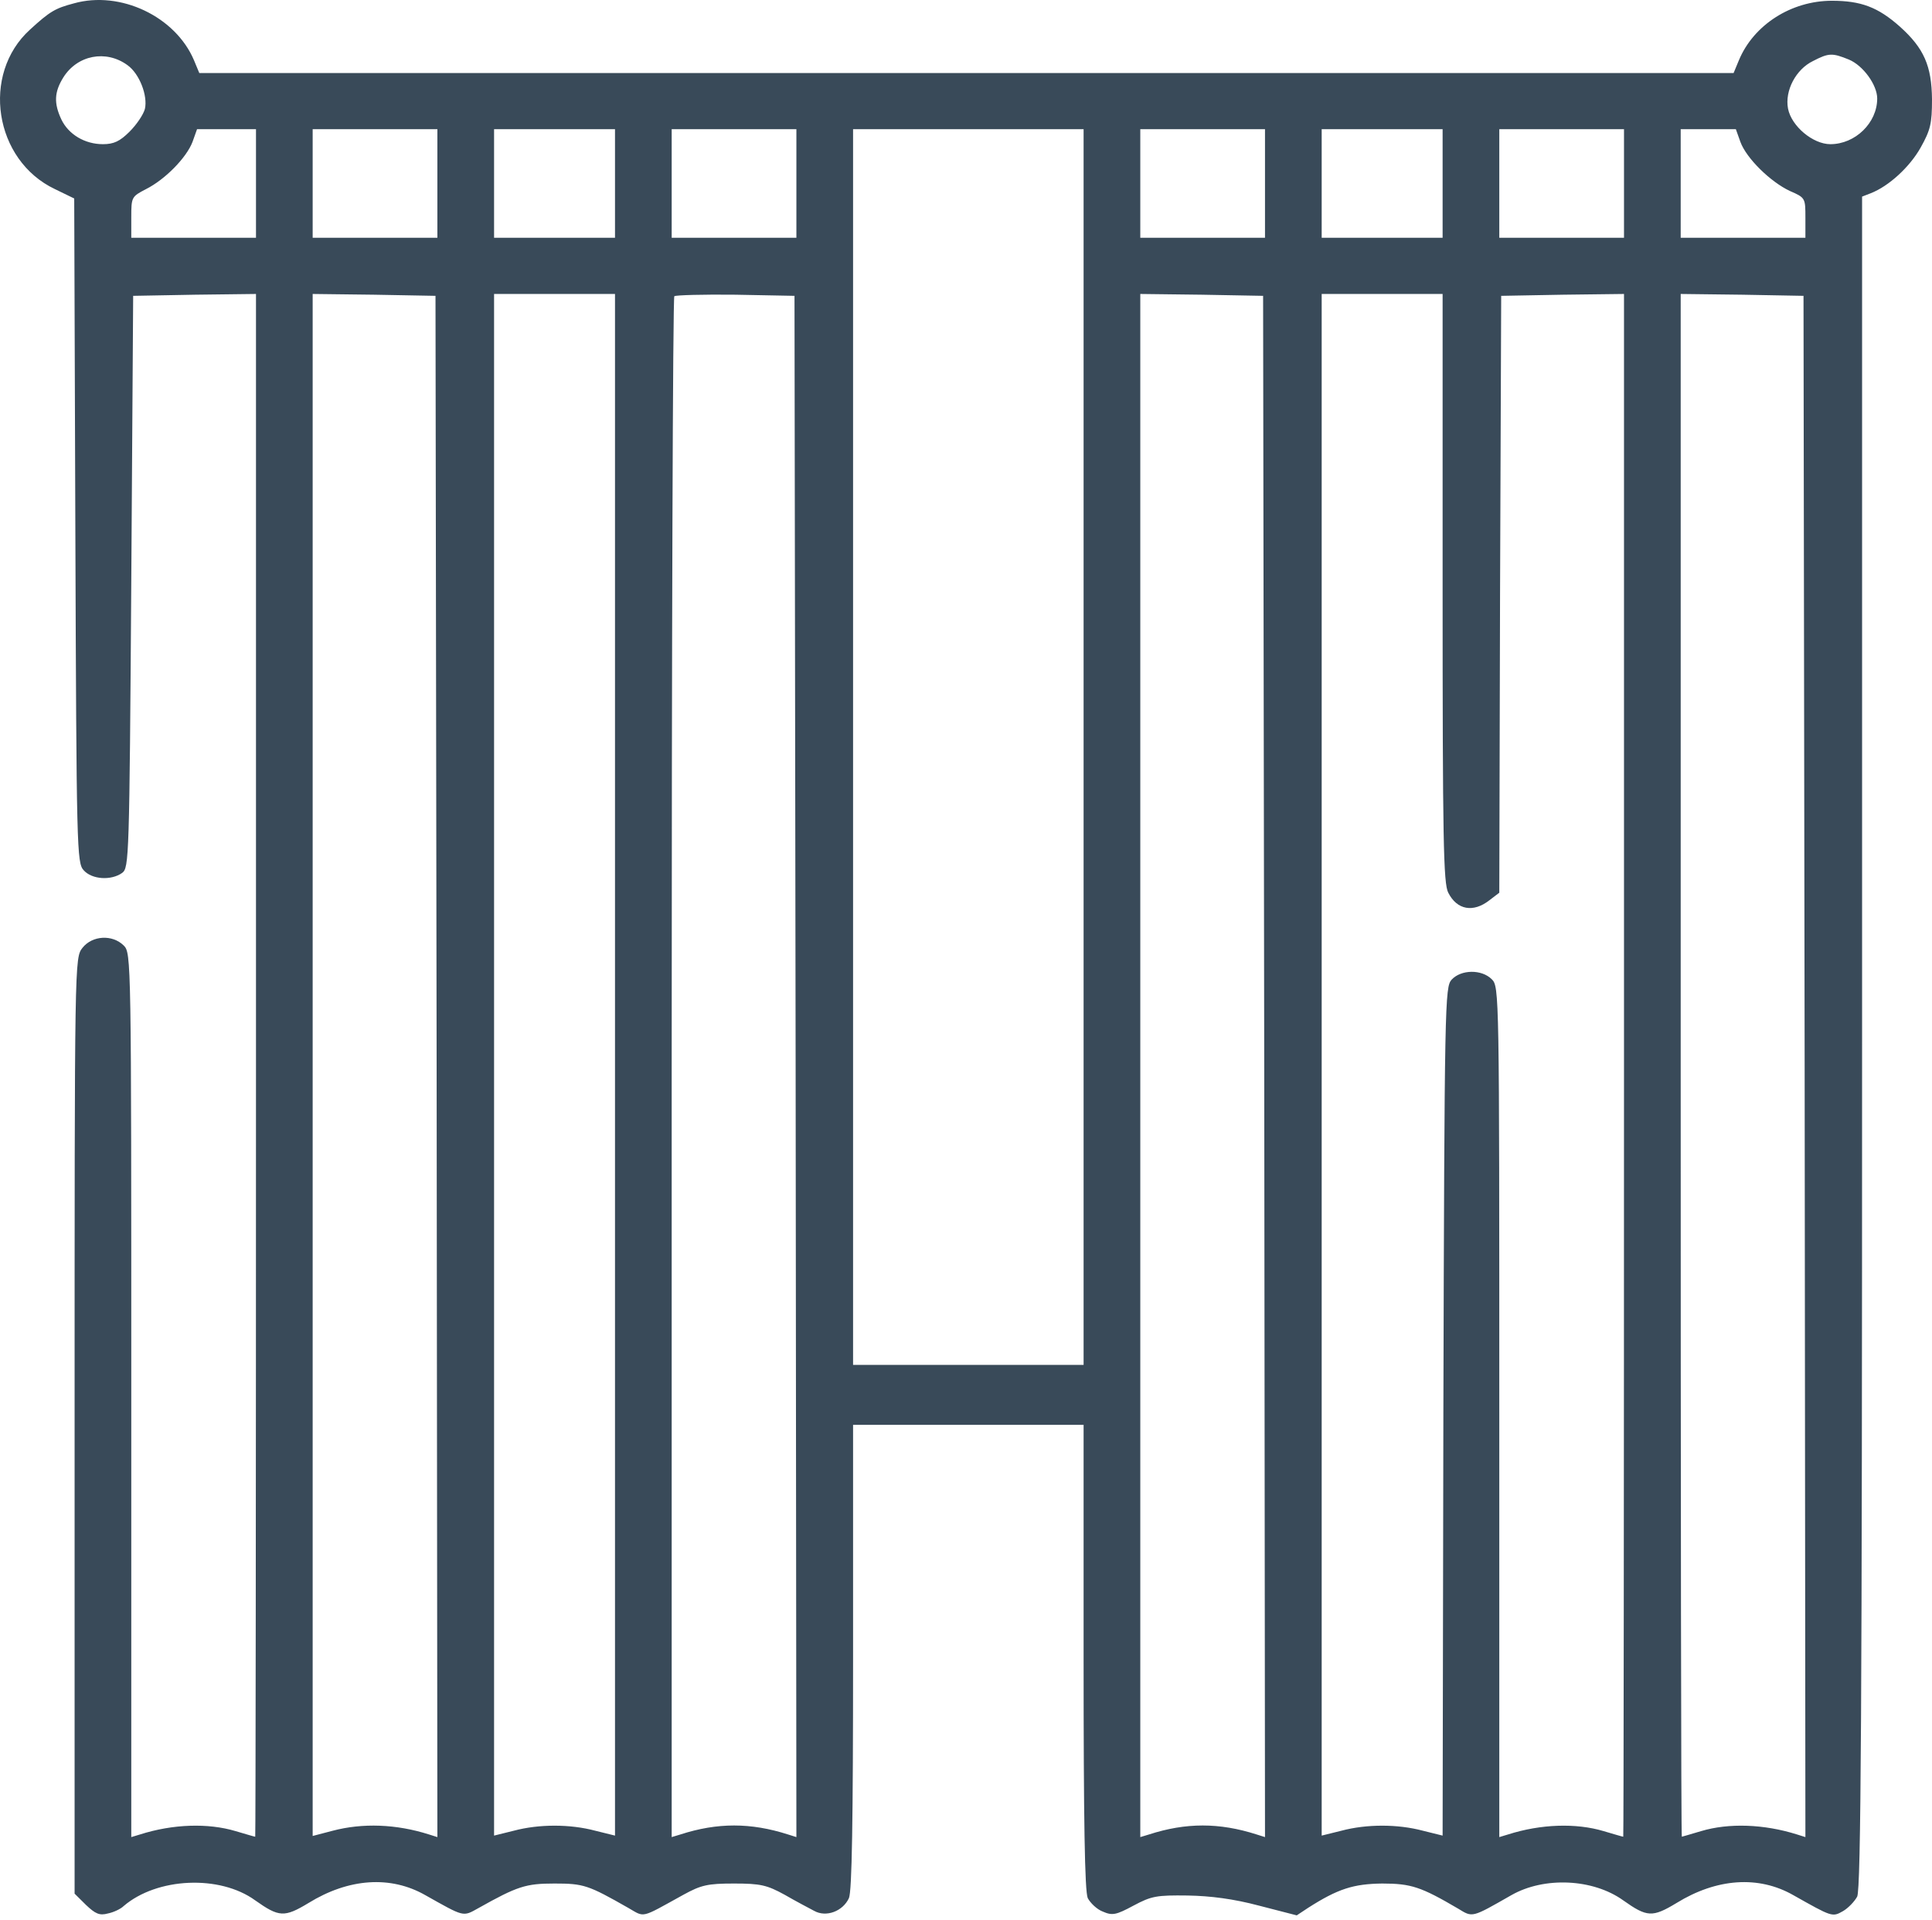
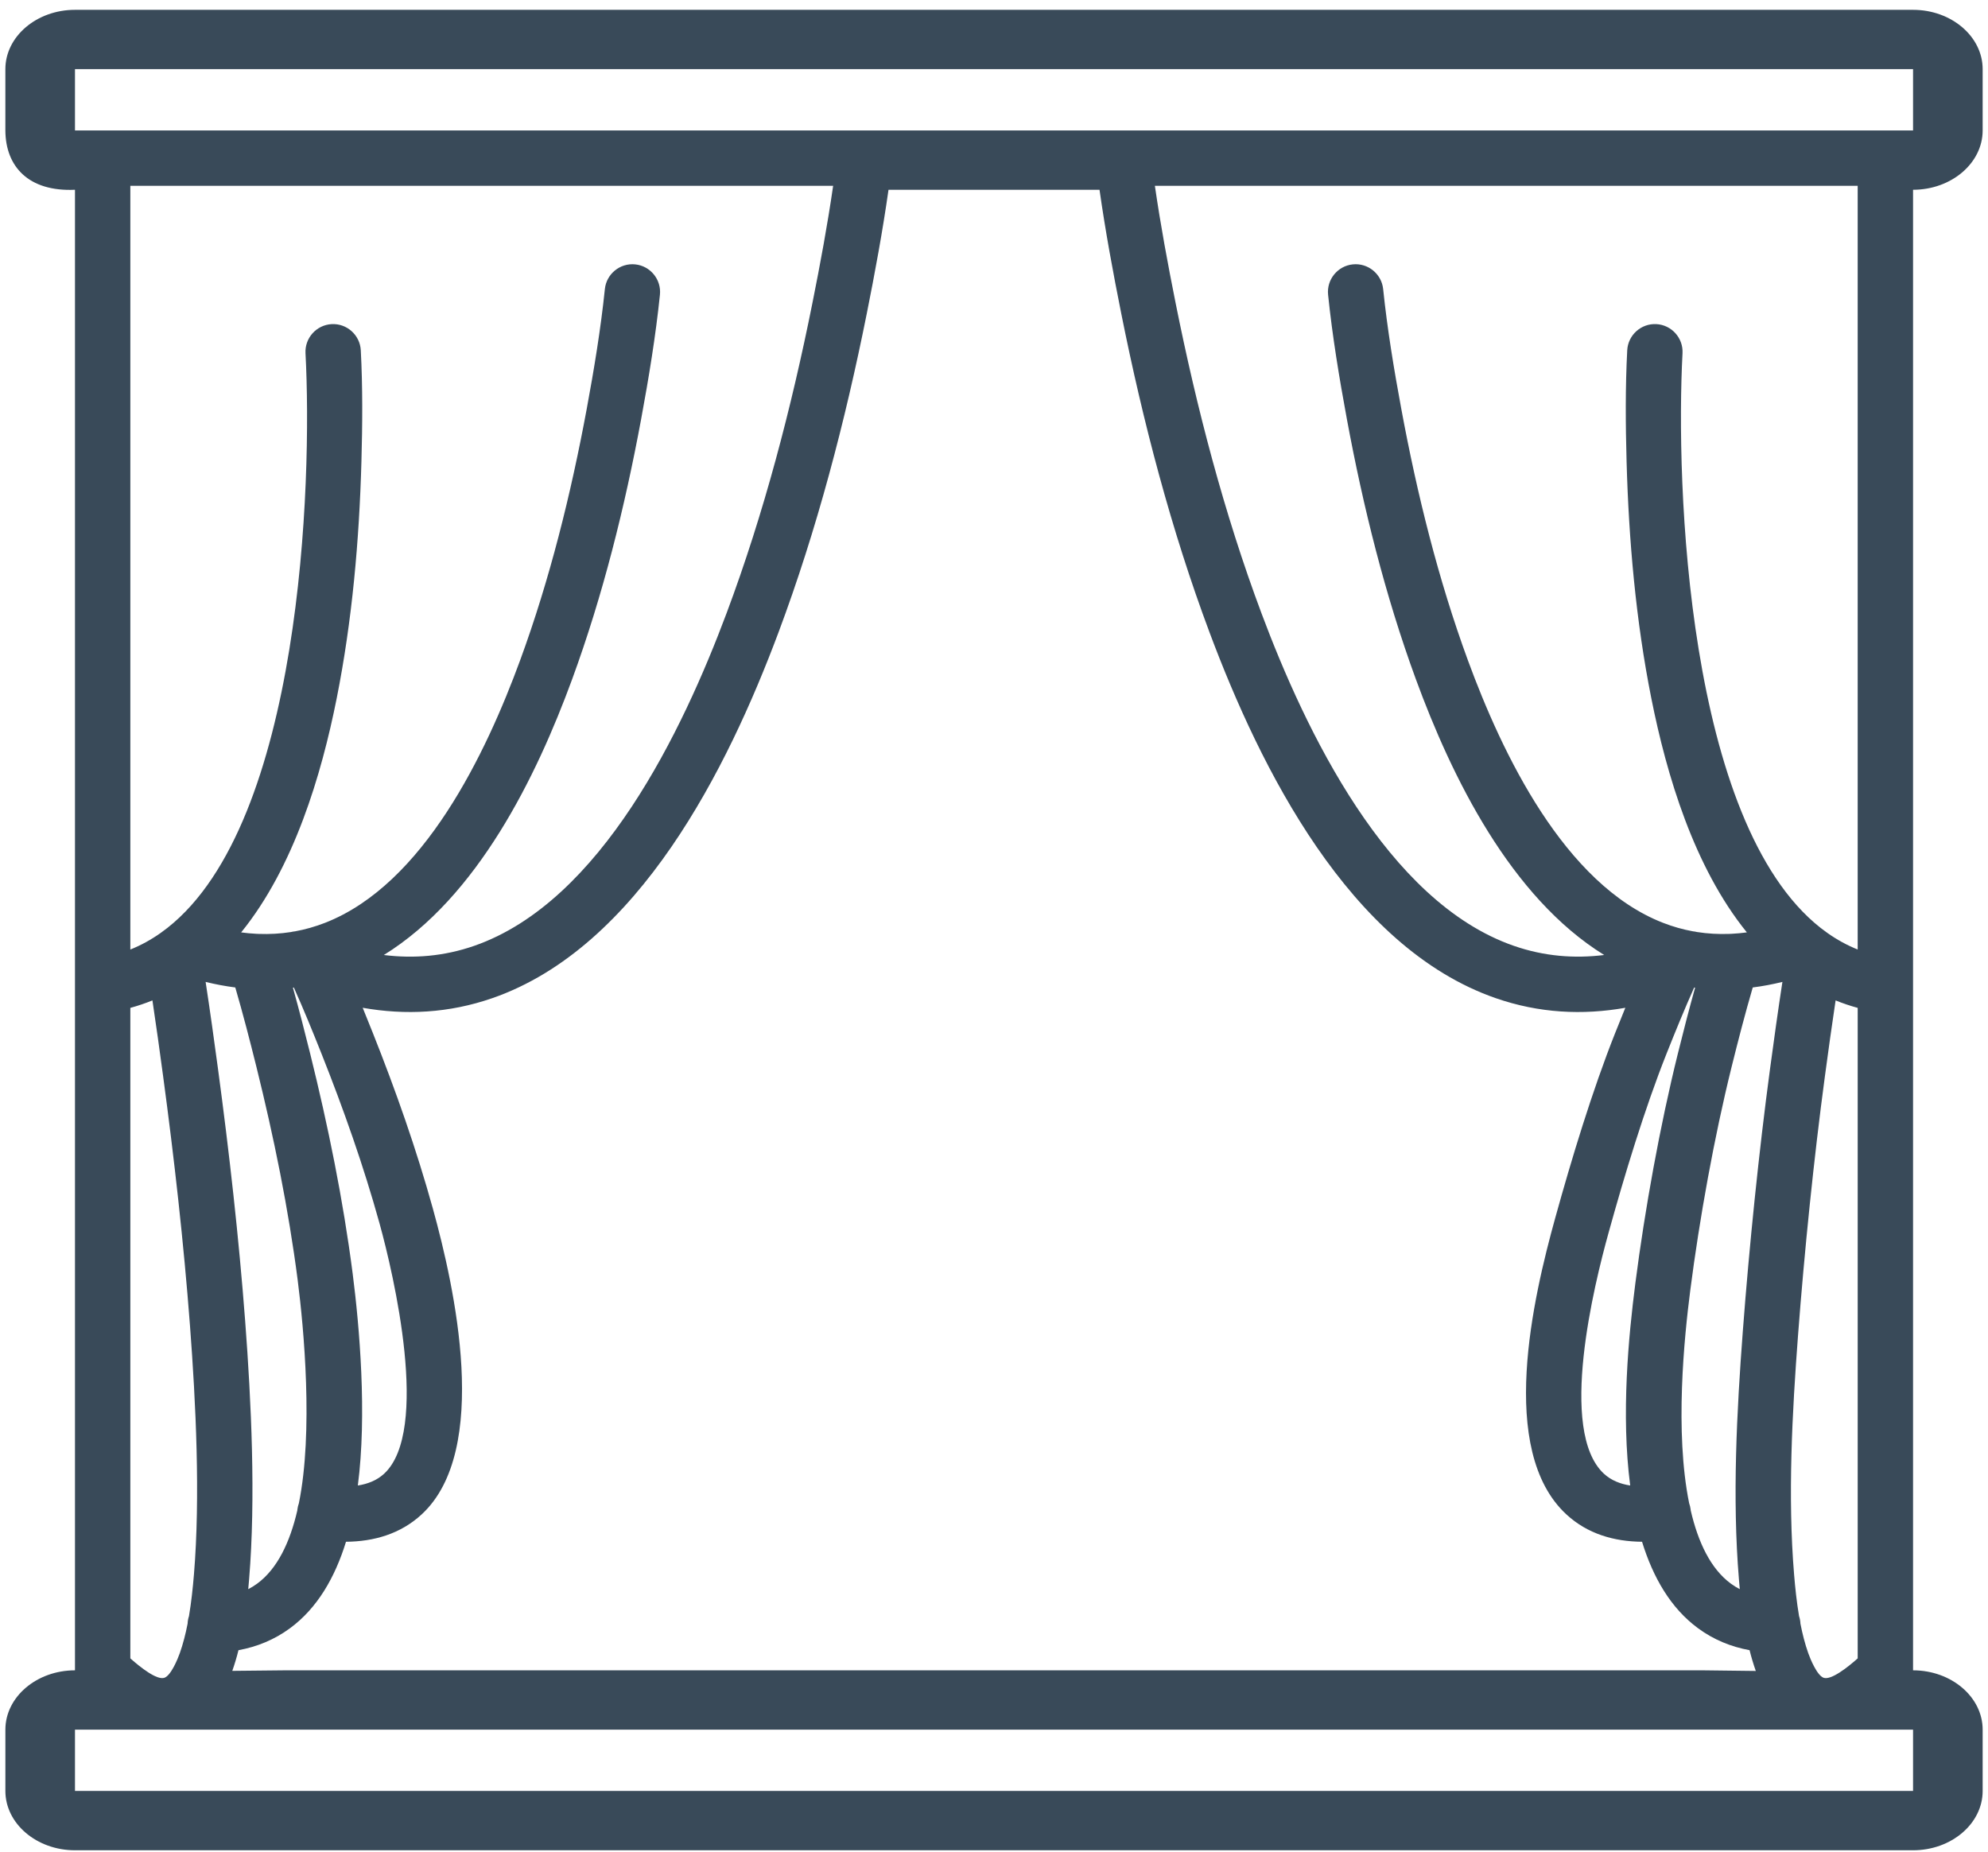
- <svg xmlns="http://www.w3.org/2000/svg" width="160" height="159" viewBox="0 0 160 159" fill="none">
-   <path d="M6.115 0.28C4.581 0.684 4.143 0.932 2.485 2.452C-1.584 6.143 -0.489 13.277 4.55 15.665L6.146 16.441L6.24 43.922C6.334 70.473 6.365 71.466 6.929 72.086C7.617 72.861 9.213 72.954 10.121 72.303C10.684 71.869 10.716 71.155 10.872 48.171L11.028 24.505L16.13 24.412L21.2 24.35V88.246C21.2 123.389 21.169 152.142 21.137 152.142C21.075 152.142 20.355 151.925 19.51 151.677C17.225 150.994 14.315 151.087 11.592 151.956L10.872 152.173V115.572C10.872 79.344 10.872 78.941 10.246 78.32C9.307 77.39 7.648 77.483 6.835 78.506C6.178 79.344 6.178 79.344 6.178 118.085V156.857L7.116 157.787C7.899 158.531 8.243 158.687 8.932 158.5C9.401 158.407 9.996 158.128 10.246 157.88C13 155.523 18.195 155.275 21.137 157.415C23.109 158.811 23.547 158.842 25.55 157.632C28.867 155.585 32.341 155.337 35.221 156.981C38.475 158.811 38.319 158.78 39.602 158.066C42.857 156.236 43.546 156.019 45.924 156.019C48.334 156.019 48.709 156.143 52.027 158.035C53.435 158.842 52.997 158.935 56.596 156.95C58.067 156.143 58.599 156.019 60.79 156.019C62.981 156.019 63.513 156.143 64.984 156.95C65.891 157.477 67.018 158.066 67.425 158.283C68.426 158.842 69.803 158.314 70.304 157.229C70.555 156.67 70.648 150.87 70.648 137.253V118.023H80.194H89.739V137.253C89.739 150.87 89.833 156.67 90.084 157.229C90.303 157.632 90.835 158.159 91.335 158.345C92.118 158.687 92.431 158.625 93.87 157.849C95.373 157.043 95.811 156.981 98.346 157.012C100.255 157.043 102.164 157.291 104.261 157.849L107.391 158.656L108.329 158.035C110.802 156.453 112.085 156.05 114.464 156.019C116.873 156.019 117.687 156.298 120.754 158.097C121.975 158.842 121.85 158.873 125.167 156.981C127.89 155.43 131.927 155.616 134.431 157.415C136.402 158.811 136.841 158.842 138.844 157.632C142.161 155.585 145.635 155.337 148.514 156.981C151.706 158.78 151.738 158.811 152.614 158.314C153.052 158.066 153.584 157.508 153.803 157.105C154.116 156.484 154.21 141.689 154.21 86.292V16.285L154.93 16.006C156.432 15.417 158.154 13.835 159.061 12.222C159.875 10.764 160 10.237 160 8.221C159.969 5.46 159.343 4.003 157.34 2.204C155.525 0.591 154.116 0.063 151.706 0.063C148.358 0.063 145.228 2.048 144.007 4.995L143.569 6.05H80.037H16.505L16.067 4.995C14.534 1.366 9.964 -0.805 6.115 0.28ZM10.559 5.398C11.56 6.112 12.249 7.942 11.999 9.027C11.873 9.493 11.31 10.33 10.716 10.919C9.933 11.695 9.432 11.943 8.525 11.943C7.023 11.943 5.677 11.136 5.082 9.896C4.456 8.562 4.487 7.632 5.239 6.422C6.397 4.561 8.775 4.096 10.559 5.398ZM153.115 4.933C154.304 5.429 155.462 7.042 155.462 8.159C155.462 10.175 153.647 11.943 151.581 11.943C150.142 11.943 148.358 10.454 148.076 8.996C147.794 7.507 148.733 5.739 150.142 5.057C151.456 4.375 151.738 4.375 153.115 4.933ZM21.2 15.2V19.697H16.036H10.872V17.991C10.872 16.317 10.903 16.285 12.093 15.665C13.689 14.859 15.441 13.06 15.942 11.757L16.318 10.702H18.759H21.2V15.2ZM36.222 15.2V19.697H31.058H25.894V15.2V10.702H31.058H36.222V15.2ZM50.932 15.2V19.697H45.924H40.917V15.2V10.702H45.924H50.932V15.2ZM65.954 15.2V19.697H60.79H55.626V15.2V10.702H60.79H65.954V15.2ZM89.739 61.881V113.06H80.194H70.648V61.881V10.702H80.194H89.739V61.881ZM104.762 15.2V19.697H99.598H94.434V15.2V10.702H99.598H104.762V15.2ZM119.471 15.2V19.697H114.464H109.456V15.2V10.702H114.464H119.471V15.2ZM134.493 15.2V19.697H129.329H124.165V15.2V10.702H129.329H134.493V15.2ZM144.133 11.757C144.633 13.122 146.636 15.076 148.232 15.82C149.516 16.378 149.516 16.41 149.516 18.053V19.697H144.352H139.188V15.2V10.702H141.472H143.757L144.133 11.757ZM36.16 88.339L36.222 152.173L35.534 151.956C32.811 151.087 30.026 150.994 27.553 151.646L25.894 152.08V88.215V24.35L30.996 24.412L36.066 24.505L36.16 88.339ZM50.932 88.215V152.049L49.304 151.646C47.207 151.087 44.641 151.087 42.544 151.646L40.917 152.049V88.215V24.35H45.924H50.932V88.215ZM65.891 88.339L65.954 152.173L65.265 151.956C62.167 150.963 59.413 150.963 56.346 151.956L55.626 152.173V88.463C55.626 53.444 55.72 24.66 55.845 24.536C55.97 24.443 58.255 24.381 60.915 24.412L65.797 24.505L65.891 88.339ZM104.699 88.339L104.762 152.173L104.073 151.956C100.975 150.963 98.221 150.963 95.154 151.956L94.434 152.173V88.246V24.35L99.535 24.412L104.605 24.505L104.699 88.339ZM119.471 48.699C119.471 69.48 119.534 73.203 119.94 73.947C120.66 75.374 122.006 75.622 123.352 74.567L124.165 73.947L124.228 49.226L124.322 24.505L129.423 24.412L134.493 24.35V88.246C134.493 123.389 134.462 152.142 134.431 152.142C134.368 152.142 133.648 151.925 132.803 151.677C130.519 150.994 127.608 151.087 124.885 151.956L124.165 152.173V116.968C124.165 82.135 124.165 81.732 123.54 81.112C122.695 80.274 121.005 80.305 120.222 81.143C119.659 81.763 119.627 82.88 119.534 116.937L119.471 152.049L117.844 151.646C115.747 151.087 113.18 151.087 111.084 151.646L109.456 152.049V88.215V24.35H114.464H119.471V48.699ZM149.453 88.339L149.516 152.173L148.827 151.956C146.073 151.087 143.162 150.994 140.878 151.677C140.033 151.925 139.313 152.142 139.282 152.142C139.219 152.142 139.188 123.389 139.188 88.246V24.35L144.289 24.412L149.359 24.505L149.453 88.339Z" fill="#394A59" />
+ <svg xmlns="http://www.w3.org/2000/svg" width="190" height="177" viewBox="0 0 190 177" fill="none">
+   <path fill-rule="evenodd" clip-rule="evenodd" d="M84.917 18.138H105.085C105.648 22.102 106.389 26.109 107.167 29.993C109.226 40.273 111.929 50.64 115.607 60.462C120.449 73.396 128.957 90.539 142.947 95.397C147.086 96.835 151.251 97.04 155.339 96.318C155.007 97.129 154.681 97.94 154.359 98.749C152.184 104.221 150.204 110.753 148.632 116.429C146.554 123.931 143.084 138.602 149.692 144.727C151.73 146.617 154.288 147.331 156.936 147.353C157.987 150.764 159.675 153.696 162.284 155.616C163.777 156.715 165.442 157.393 167.212 157.715C167.381 158.389 167.579 159.057 167.808 159.701L162.783 159.641H27.22L22.2 159.692C22.428 159.05 22.624 158.386 22.792 157.715C24.562 157.393 26.227 156.715 27.719 155.616C30.329 153.696 32.017 150.764 33.068 147.353C35.716 147.332 38.273 146.617 40.312 144.727C46.92 138.601 43.45 123.013 41.371 115.511C39.798 109.835 37.819 104.221 35.643 98.749C35.322 97.941 34.996 97.129 34.664 96.318C38.752 97.04 42.917 96.835 47.056 95.397C61.046 90.539 69.554 73.396 74.396 60.462C78.073 50.64 80.777 40.273 82.836 29.993C83.614 26.108 84.355 22.102 84.918 18.138H84.917ZM79.626 17.759C79.085 21.506 78.382 25.288 77.647 28.954C75.645 38.955 73.018 49.052 69.44 58.608C65.258 69.779 57.474 86.178 45.319 90.399C42.429 91.403 39.537 91.629 36.684 91.274C45.642 85.737 51.255 74.263 54.68 64.923C57.617 56.915 59.721 48.447 61.275 40.064C61.997 36.168 62.666 32.117 63.072 28.17C63.221 26.721 62.161 25.417 60.711 25.268C59.261 25.119 57.957 26.179 57.809 27.629C57.417 31.434 56.768 35.344 56.072 39.099C54.572 47.189 52.547 55.374 49.713 63.101C46.452 71.992 40.502 84.524 31.058 88.201C30.111 88.569 29.16 88.837 28.206 89.011C28.071 89.024 27.937 89.047 27.805 89.08C26.785 89.24 25.763 89.295 24.741 89.258C24.657 89.251 24.573 89.247 24.487 89.247C24.007 89.223 23.527 89.178 23.047 89.114C28.102 82.88 30.721 74.062 32.182 66.729C33.655 59.333 34.335 51.649 34.543 44.113C34.641 40.61 34.669 36.983 34.482 33.48C34.404 32.024 33.154 30.9 31.699 30.978C30.244 31.055 29.12 32.306 29.198 33.761C29.86 46.185 28.803 78.596 16.004 88.68L15.348 89.17C14.442 89.81 13.479 90.342 12.457 90.751V17.76H79.625L79.626 17.759ZM30.726 100.704C32.83 105.998 34.751 111.432 36.272 116.923C37.632 121.835 41.117 136.765 36.715 140.847C36.013 141.497 35.13 141.832 34.2 141.976C35.084 135.196 34.358 126.795 33.706 121.725C32.797 114.664 31.356 107.604 29.643 100.694C29.124 98.602 28.581 96.49 27.996 94.397C28.026 94.393 28.056 94.389 28.086 94.385C29.017 96.465 29.888 98.595 30.726 100.704H30.726ZM28.457 122.401C29.039 126.922 29.954 136.844 28.564 143.678C28.499 143.857 28.453 144.045 28.427 144.241C28.422 144.283 28.417 144.325 28.414 144.367C27.711 147.395 26.516 149.931 24.582 151.353C24.306 151.556 24.02 151.732 23.725 151.883C23.757 151.545 23.785 151.221 23.81 150.915C24.451 143.186 24.018 133.993 23.432 126.264C22.821 118.21 21.91 110.157 20.834 102.152C20.462 99.386 20.076 96.61 19.652 93.846C20.595 94.077 21.54 94.255 22.487 94.376C23.219 96.886 23.881 99.442 24.507 101.966C26.171 108.679 27.575 115.54 28.458 122.401H28.457ZM18.061 154.461C17.985 154.69 17.939 154.932 17.93 155.184C17.739 156.161 17.497 157.114 17.186 157.993C16.991 158.544 16.345 160.132 15.714 160.352C15.003 160.6 13.445 159.378 12.457 158.499L12.457 96.328C13.175 96.132 13.879 95.893 14.568 95.614C14.931 98.026 15.266 100.446 15.59 102.858C16.653 110.761 17.552 118.712 18.155 126.664C18.72 134.104 19.153 143.038 18.536 150.478C18.431 151.741 18.289 153.112 18.061 154.461H18.061ZM182.837 12.468H7.166V6.608H182.837V12.468ZM7.166 18.137V94.156C7.165 94.174 7.165 94.193 7.166 94.211L7.166 159.641C3.502 159.641 0.514 162.188 0.514 165.311V171.17C0.514 174.293 3.502 176.839 7.166 176.839H182.837C186.501 176.839 189.489 174.292 189.489 171.17V165.311C189.489 162.188 186.501 159.641 182.837 159.641L182.837 94.211C182.837 94.193 182.837 94.174 182.837 94.156V18.137C186.501 18.137 189.489 15.59 189.489 12.468V6.608C189.489 3.486 186.501 0.939 182.837 0.939H7.166C3.502 0.939 0.513 3.486 0.513 6.608V12.468C0.531 15.919 2.726 18.337 7.166 18.137ZM153.289 140.846C148.886 136.764 152.37 122.752 153.731 117.84C155.252 112.349 157.172 105.998 159.277 100.703C160.115 98.595 160.986 96.465 161.916 94.384C161.947 94.388 161.976 94.392 162.007 94.396C161.421 96.489 160.878 98.601 160.36 100.693C158.647 107.604 157.206 115.581 156.297 122.643C155.645 127.712 154.92 135.196 155.804 141.976C154.873 141.832 153.991 141.497 153.289 140.846L153.289 140.846ZM161.439 143.678C160.049 136.844 160.964 127.84 161.546 123.318C162.429 116.458 163.832 108.679 165.496 101.966C166.122 99.442 166.783 96.887 167.516 94.376C168.462 94.255 169.408 94.077 170.351 93.846C169.927 96.61 169.541 99.386 169.169 102.152C168.093 110.157 167.182 119.128 166.571 127.182C165.985 134.911 165.553 143.186 166.193 150.914C166.218 151.221 166.247 151.545 166.278 151.883C165.984 151.732 165.697 151.556 165.421 151.353C163.488 149.93 162.293 147.394 161.59 144.367C161.586 144.325 161.581 144.283 161.576 144.241C161.551 144.045 161.504 143.856 161.439 143.678V143.678ZM172.074 155.184C172.064 154.932 172.018 154.689 171.942 154.461C171.714 153.112 171.571 151.742 171.467 150.478C170.85 143.038 171.283 135.022 171.847 127.582C172.451 119.63 173.35 110.761 174.413 102.858C174.737 100.446 175.072 98.026 175.435 95.614C176.123 95.893 176.828 96.132 177.546 96.328L177.546 158.499C176.559 159.378 175 160.6 174.289 160.352C173.659 160.132 173.013 158.544 172.818 157.993C172.507 157.115 172.265 156.161 172.074 155.184H172.074ZM120.562 58.607C116.985 49.051 114.358 38.955 112.355 28.953C111.621 25.287 110.918 21.505 110.376 17.758H177.545V90.749C176.523 90.34 175.56 89.809 174.653 89.168L173.997 88.679C161.199 78.594 160.142 46.184 160.804 33.759C160.881 32.304 159.758 31.054 158.302 30.977C156.847 30.899 155.597 32.023 155.52 33.478C155.333 36.982 155.361 40.609 155.458 44.112C155.667 51.647 156.346 59.332 157.82 66.728C159.281 74.061 161.9 82.879 166.954 89.113C166.474 89.177 165.994 89.222 165.514 89.246C165.429 89.245 165.344 89.249 165.26 89.257C164.238 89.294 163.217 89.238 162.197 89.079C162.065 89.046 161.931 89.023 161.795 89.01C160.842 88.835 159.891 88.568 158.944 88.199C149.5 84.523 143.55 71.991 140.289 63.099C137.454 55.372 135.429 47.188 133.93 39.098C133.233 35.343 132.585 31.432 132.193 27.628C132.044 26.178 130.74 25.117 129.291 25.267C127.841 25.416 126.78 26.719 126.93 28.169C127.335 32.116 128.005 36.166 128.727 40.062C130.281 48.446 132.384 56.913 135.321 64.921C138.747 74.262 144.359 85.736 153.317 91.273C150.464 91.628 147.572 91.401 144.683 90.398C132.527 86.176 124.743 69.778 120.561 58.606L120.562 58.607ZM7.166 165.31H182.837V171.169H7.166V165.31Z" fill="#394A59" />
</svg>
